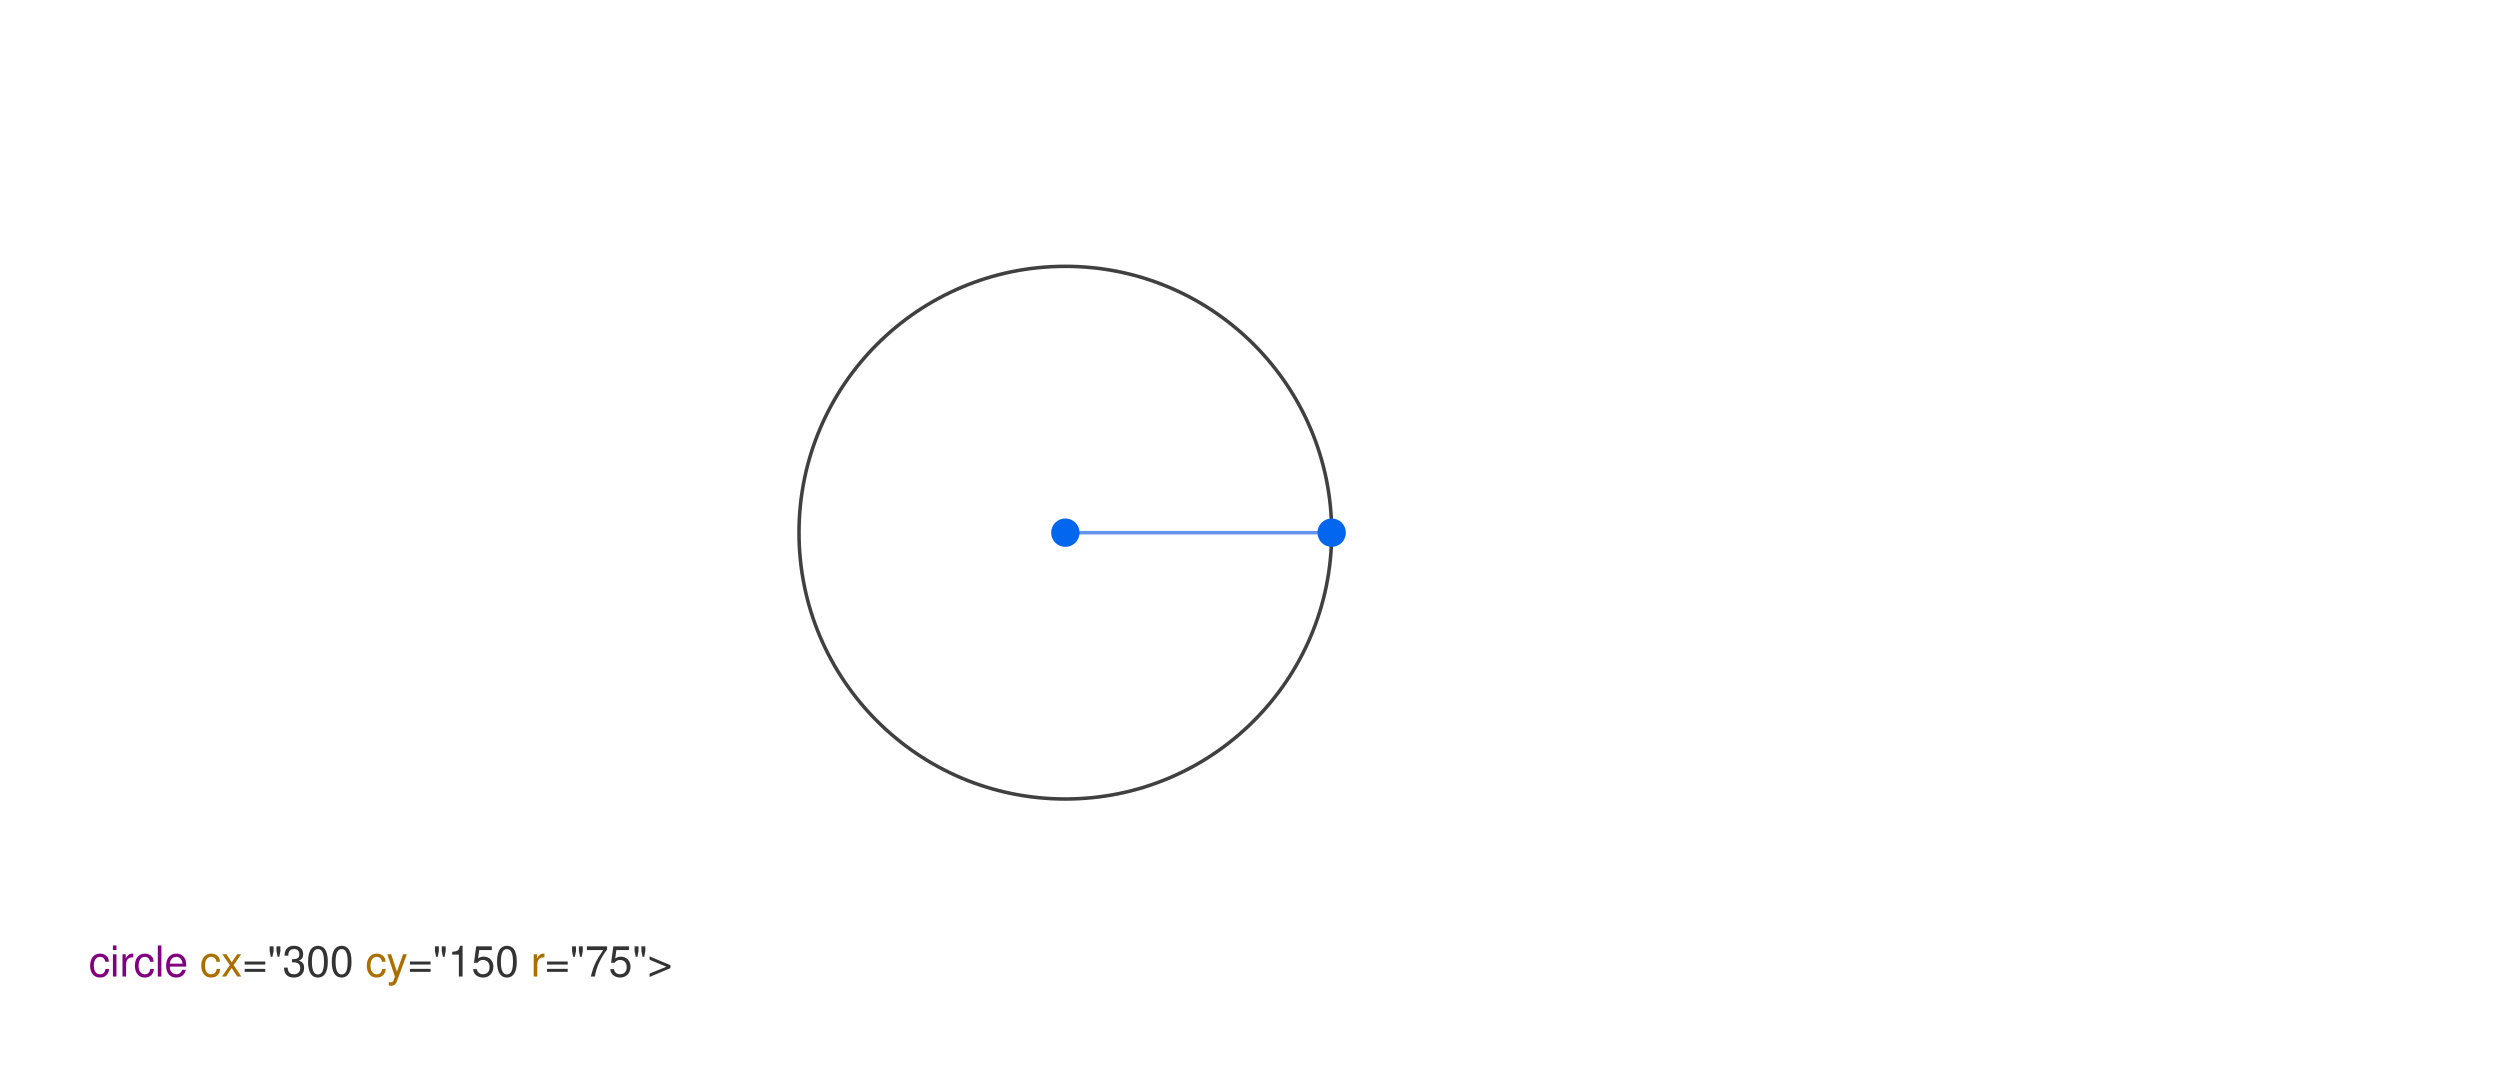
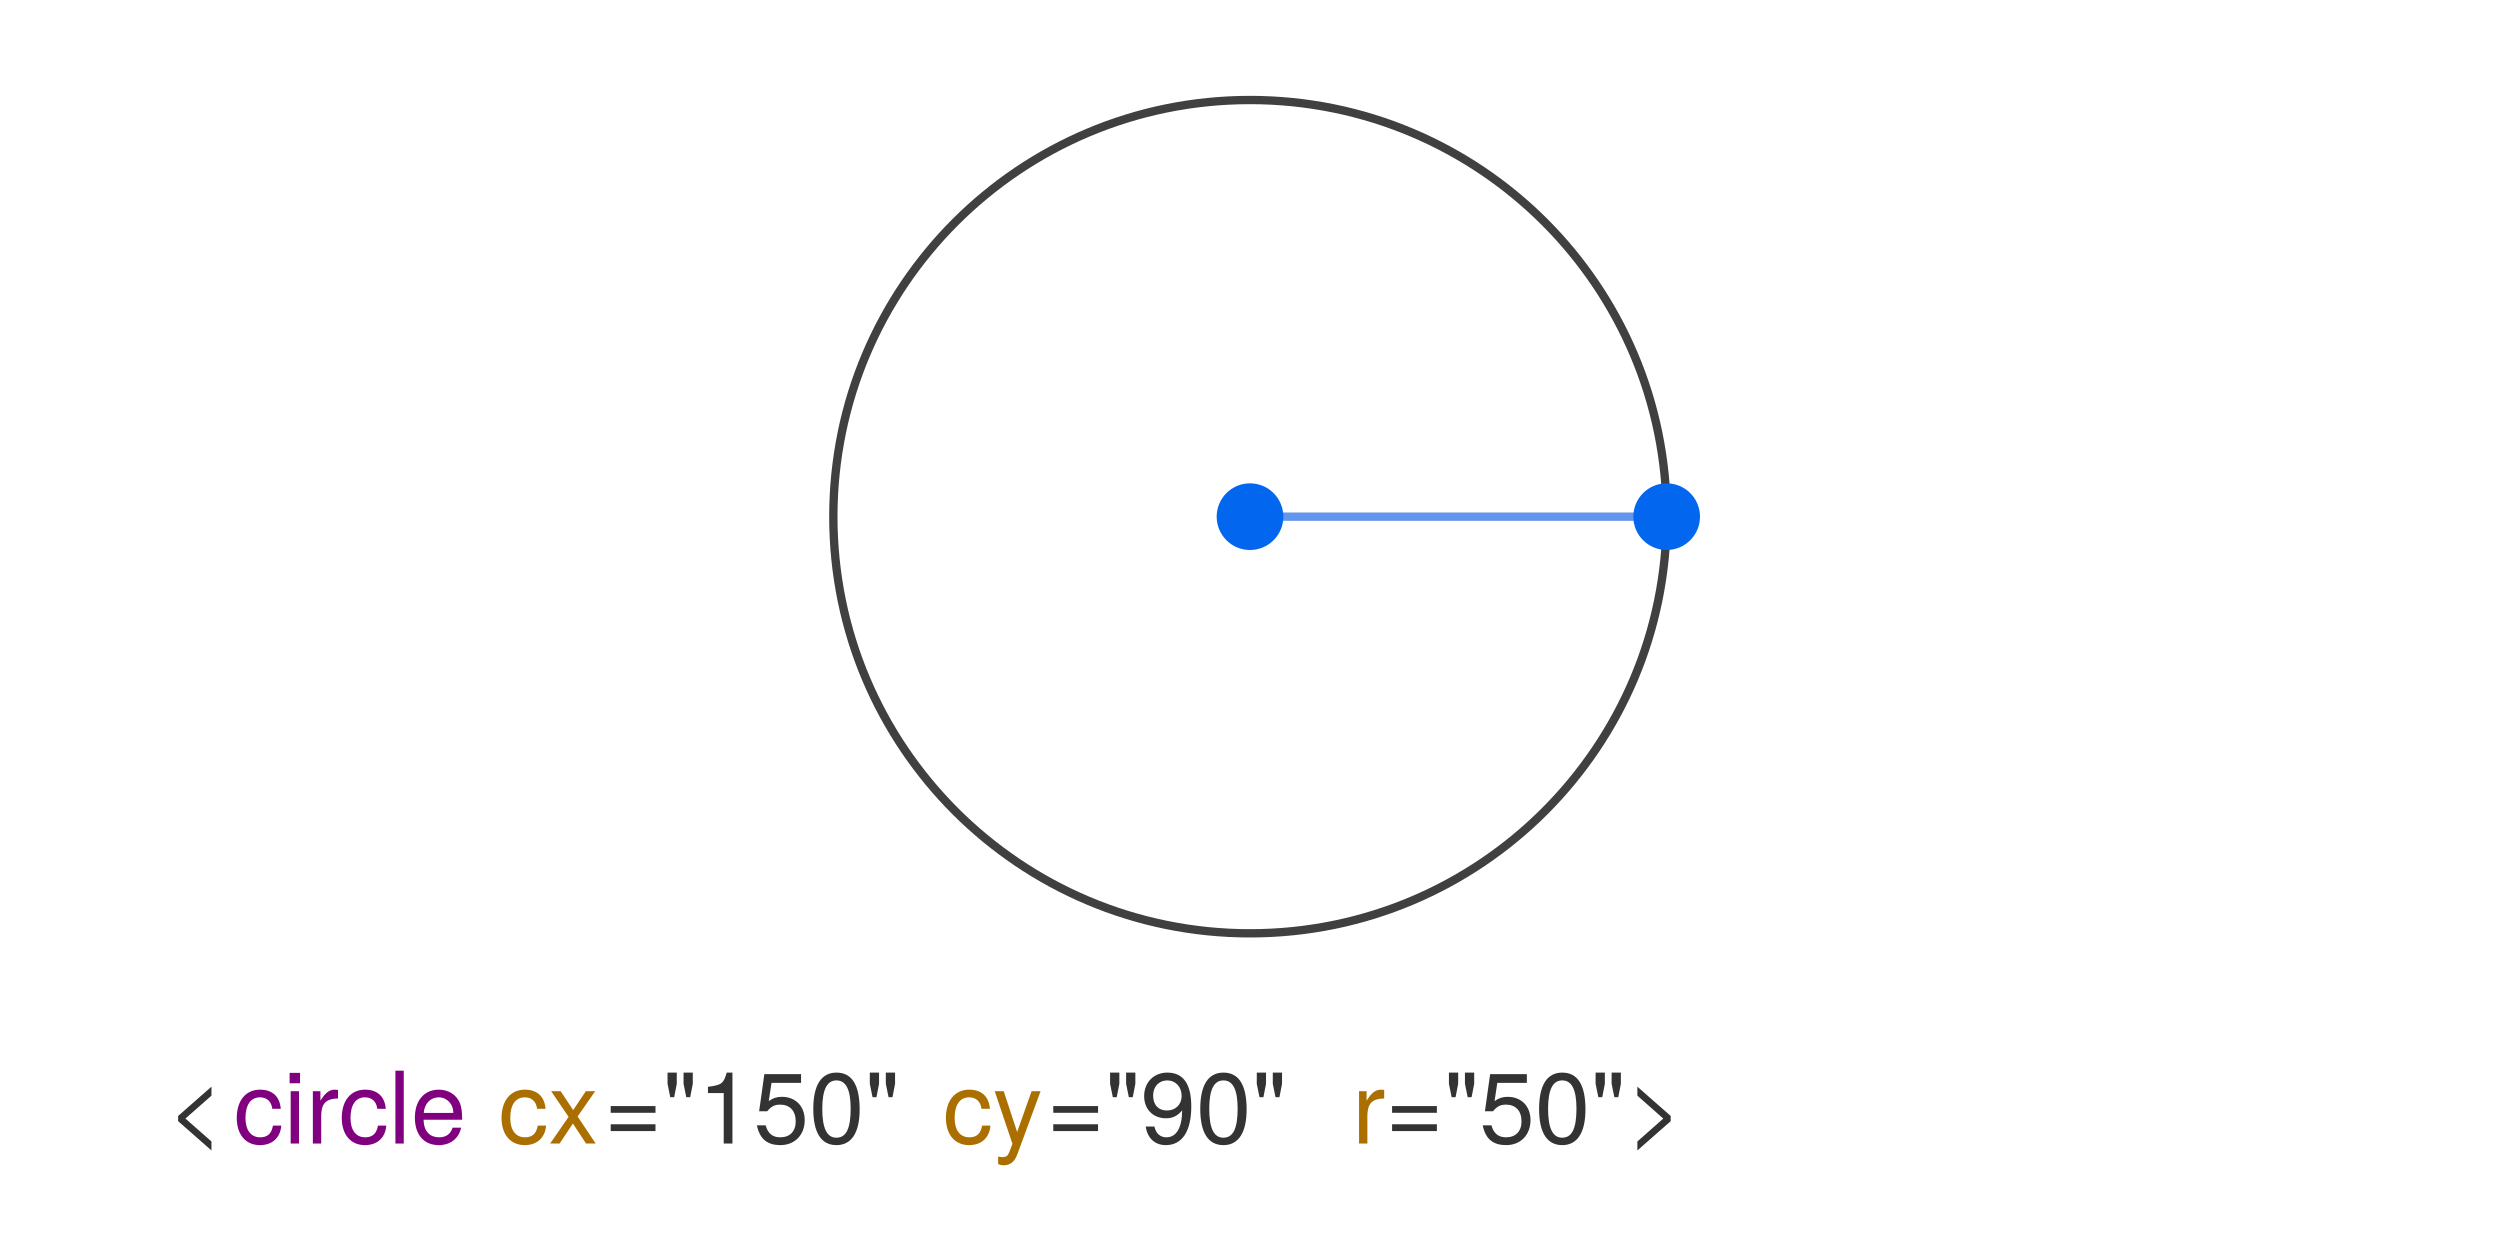
- <svg xmlns="http://www.w3.org/2000/svg" width="704" height="300" class="interactive" id="interactive-0">
-   <g>
-     <circle class="default" id="circle-1" cy="150" cx="300" r="75" />
-     <line x1="300" y1="150" x2="375" y2="150" class="default" id="line-2" style="stroke: cornflowerblue;" />
-     <text x="25" y="275" id="text-3">
-       <tspan style="fill:purple">circle</tspan>
-       <tspan style="fill:#ab6f00">cx</tspan>="300
-                               <tspan style="fill:#ab6f00">cy</tspan>="150
-                               <tspan style="fill:#ab6f00">r</tspan>="75"&gt;</text>
+ <svg xmlns="http://www.w3.org/2000/svg" version="1.1" id="interactive-0" x="0px" y="0px" viewBox="0 0 300 150" style="enable-background:new 0 0 300 150;" xml:space="preserve">
+   <style type="text/css">
+ 	.st0{fill:none;stroke:#404040;}
+ 	.st1{fill:none;stroke:#6495ED;}
+ 	.st2{fill:#800080;}
+ 	.st3{font-family:'HelveticaNeue';}
+ 	.st4{font-size:12px;}
+ 	.st5{fill:#333333;}
+ 	.st6{fill:#AB6F00;}
+ 	.st7{fill:#0366EE;}
+ 	.st8{fill-opacity:0;}
+ </style>
+   <circle id="circle-1" class="st0" cx="150" cy="62" r="50" />
+   <line id="line-2" class="st1" x1="150" y1="62" x2="200" y2="62" />
+   <text transform="matrix(1 0 0 1 28.0359 137.2275)" class="st2 st3 st4">circle</text>
+   <text transform="matrix(1 0 0 1 56.4751 137.2275)" class="st5 st3 st4"> </text>
+   <text transform="matrix(1 0 0 1 59.8111 137.2275)" class="st6 st3 st4">cx</text>
+   <text transform="matrix(1 0 0 1 72.4708 137.2275)" class="st5 st3 st4">="150" </text>
+   <text transform="matrix(1 0 0 1 113.1346 137.2275)" class="st6 st3 st4">cy</text>
+   <text transform="matrix(1 0 0 1 125.5785 137.2275)" class="st5 st3 st4">="90" </text>
+   <text transform="matrix(1 0 0 1 162.2423 137.2275)" class="st6 st3 st4">r</text>
+   <text transform="matrix(1 0 0 1 166.2382 137.2275)" class="st5 st3 st4">="50"&gt;</text>
+   <text transform="matrix(1 0 0 1 19.9999 137.2275)" class="st5 st3 st4">&lt;</text>
+   <g id="control-4" transform="translate( 300, 150)">
+     <circle class="st7" cx="-150" cy="-88" r="4" />
+     <circle class="st8" cx="-150" cy="-88" r="13" />
  </g>
-   <g>
-     <g class="control" id="control-4" transform="translate( 300, 150)">
-       <circle class="control-point" cy="0" cx="0" r="4" />
-       <circle class="control-handle" cy="0" cx="0" r="13" />
-     </g>
-     <g class="control" id="control-5" transform="translate( 375, 150)">
-       <circle class="control-point" cy="0" cx="0" r="4" />
-       <circle class="control-handle" cy="0" cx="0" r="13" />
-     </g>
+   <g id="control-5" transform="translate( 375, 150)">
+     <circle class="st7" cx="-175" cy="-88" r="4" />
+     <circle class="st8" cx="-175" cy="-88" r="13" />
  </g>
-   <style type="text/css">.window { display: block; margin: 0px auto 1.5em; overflow: hidden; }
- .window { box-shadow: rgba(0, 0, 0, 0.15) 0px 5px 9px 0px, rgba(0, 0, 0, 0.19) 0px 3px 10px 0px; }
- .border { border: 1px solid grey; }
- .interactive { max-width: 100%; }
- svg { font-family: "Helvetica Neue", "Segoe UI", Helvetica, Arial, sans-serif; font-weight: normal; font-feature-settings: "kern", "liga", "clig", "calt"; -webkit-font-smoothing: antialiased; user-select: none; }
- text { fill: rgb(51, 51, 51); stroke: none; }
- .default { stroke: rgb(64, 64, 64); stroke-width: 1px; fill: none; }
- .control-point { fill: rgb(3, 102, 238); stroke: none; }
- .control-handle { fill: transparent; stroke: rgb(3, 102, 238); stroke-width: 2px; opacity: 0; }
- .control-handle.highlight { opacity: 1; }
- .button rect { fill: rgb(85, 85, 85); }
- .button:hover rect { fill: rgb(51, 51, 51); }
- .button text { fill: rgb(255, 255, 255); }
- </style>
</svg>
